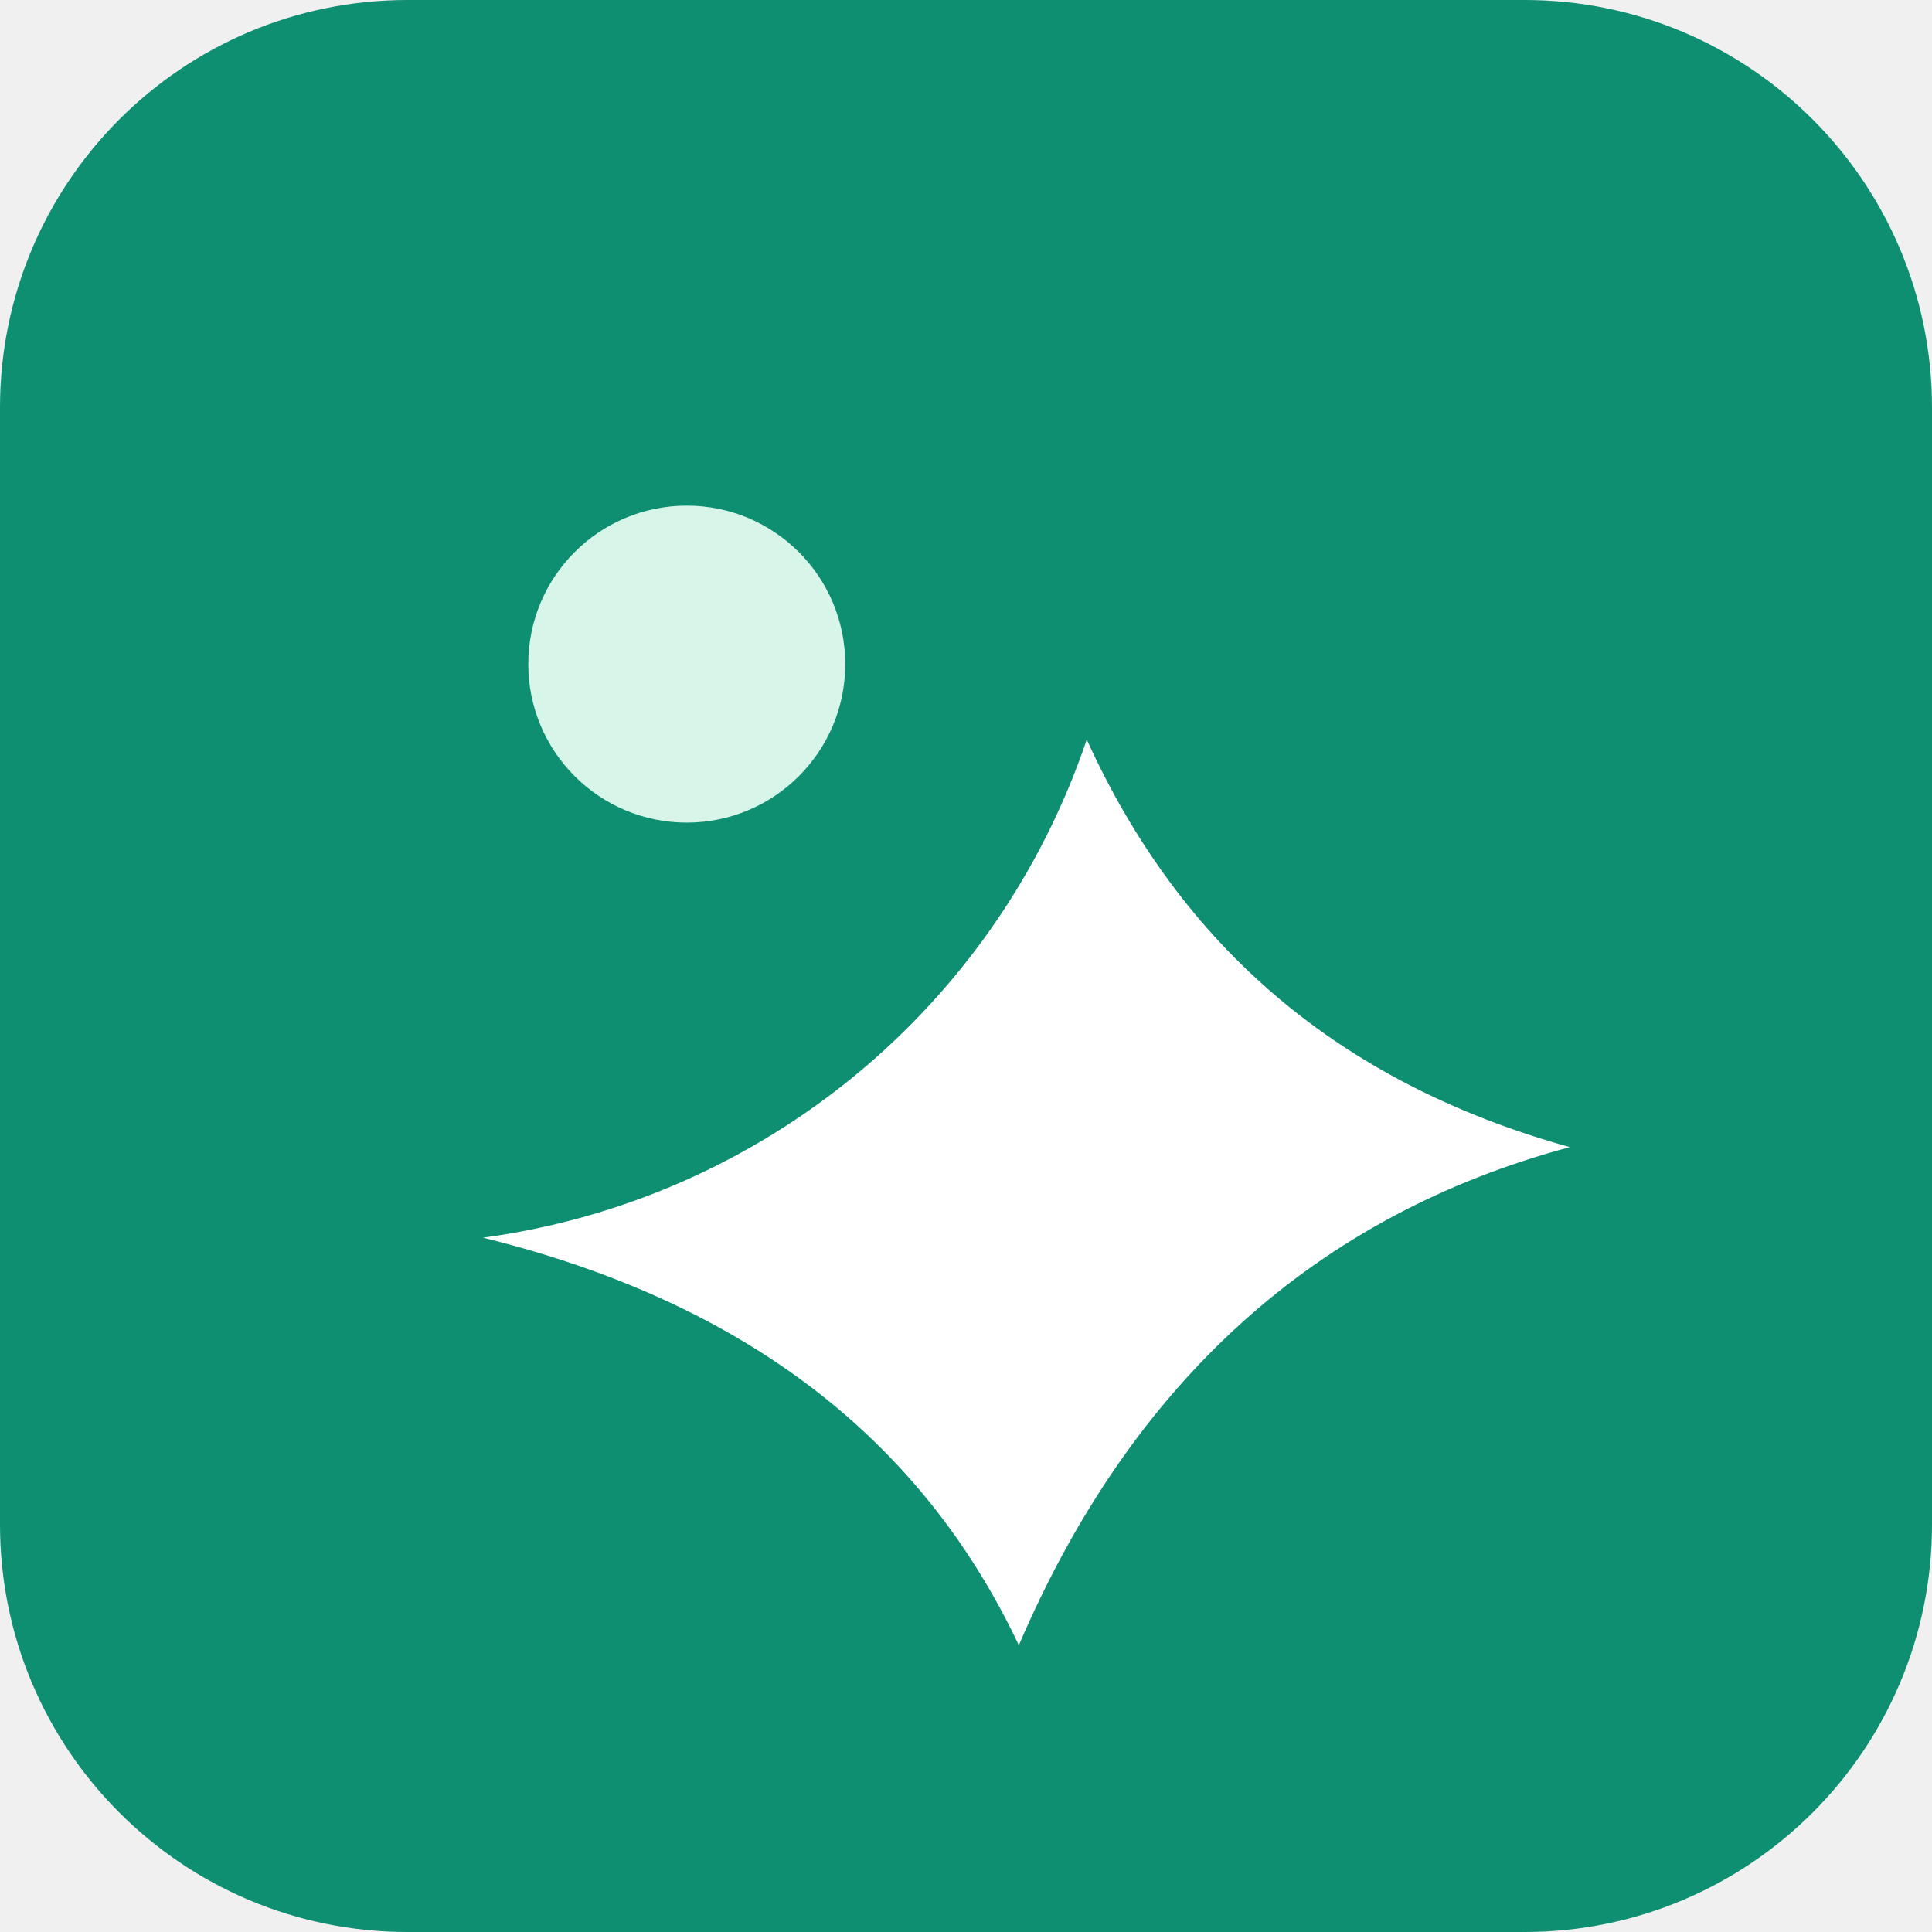
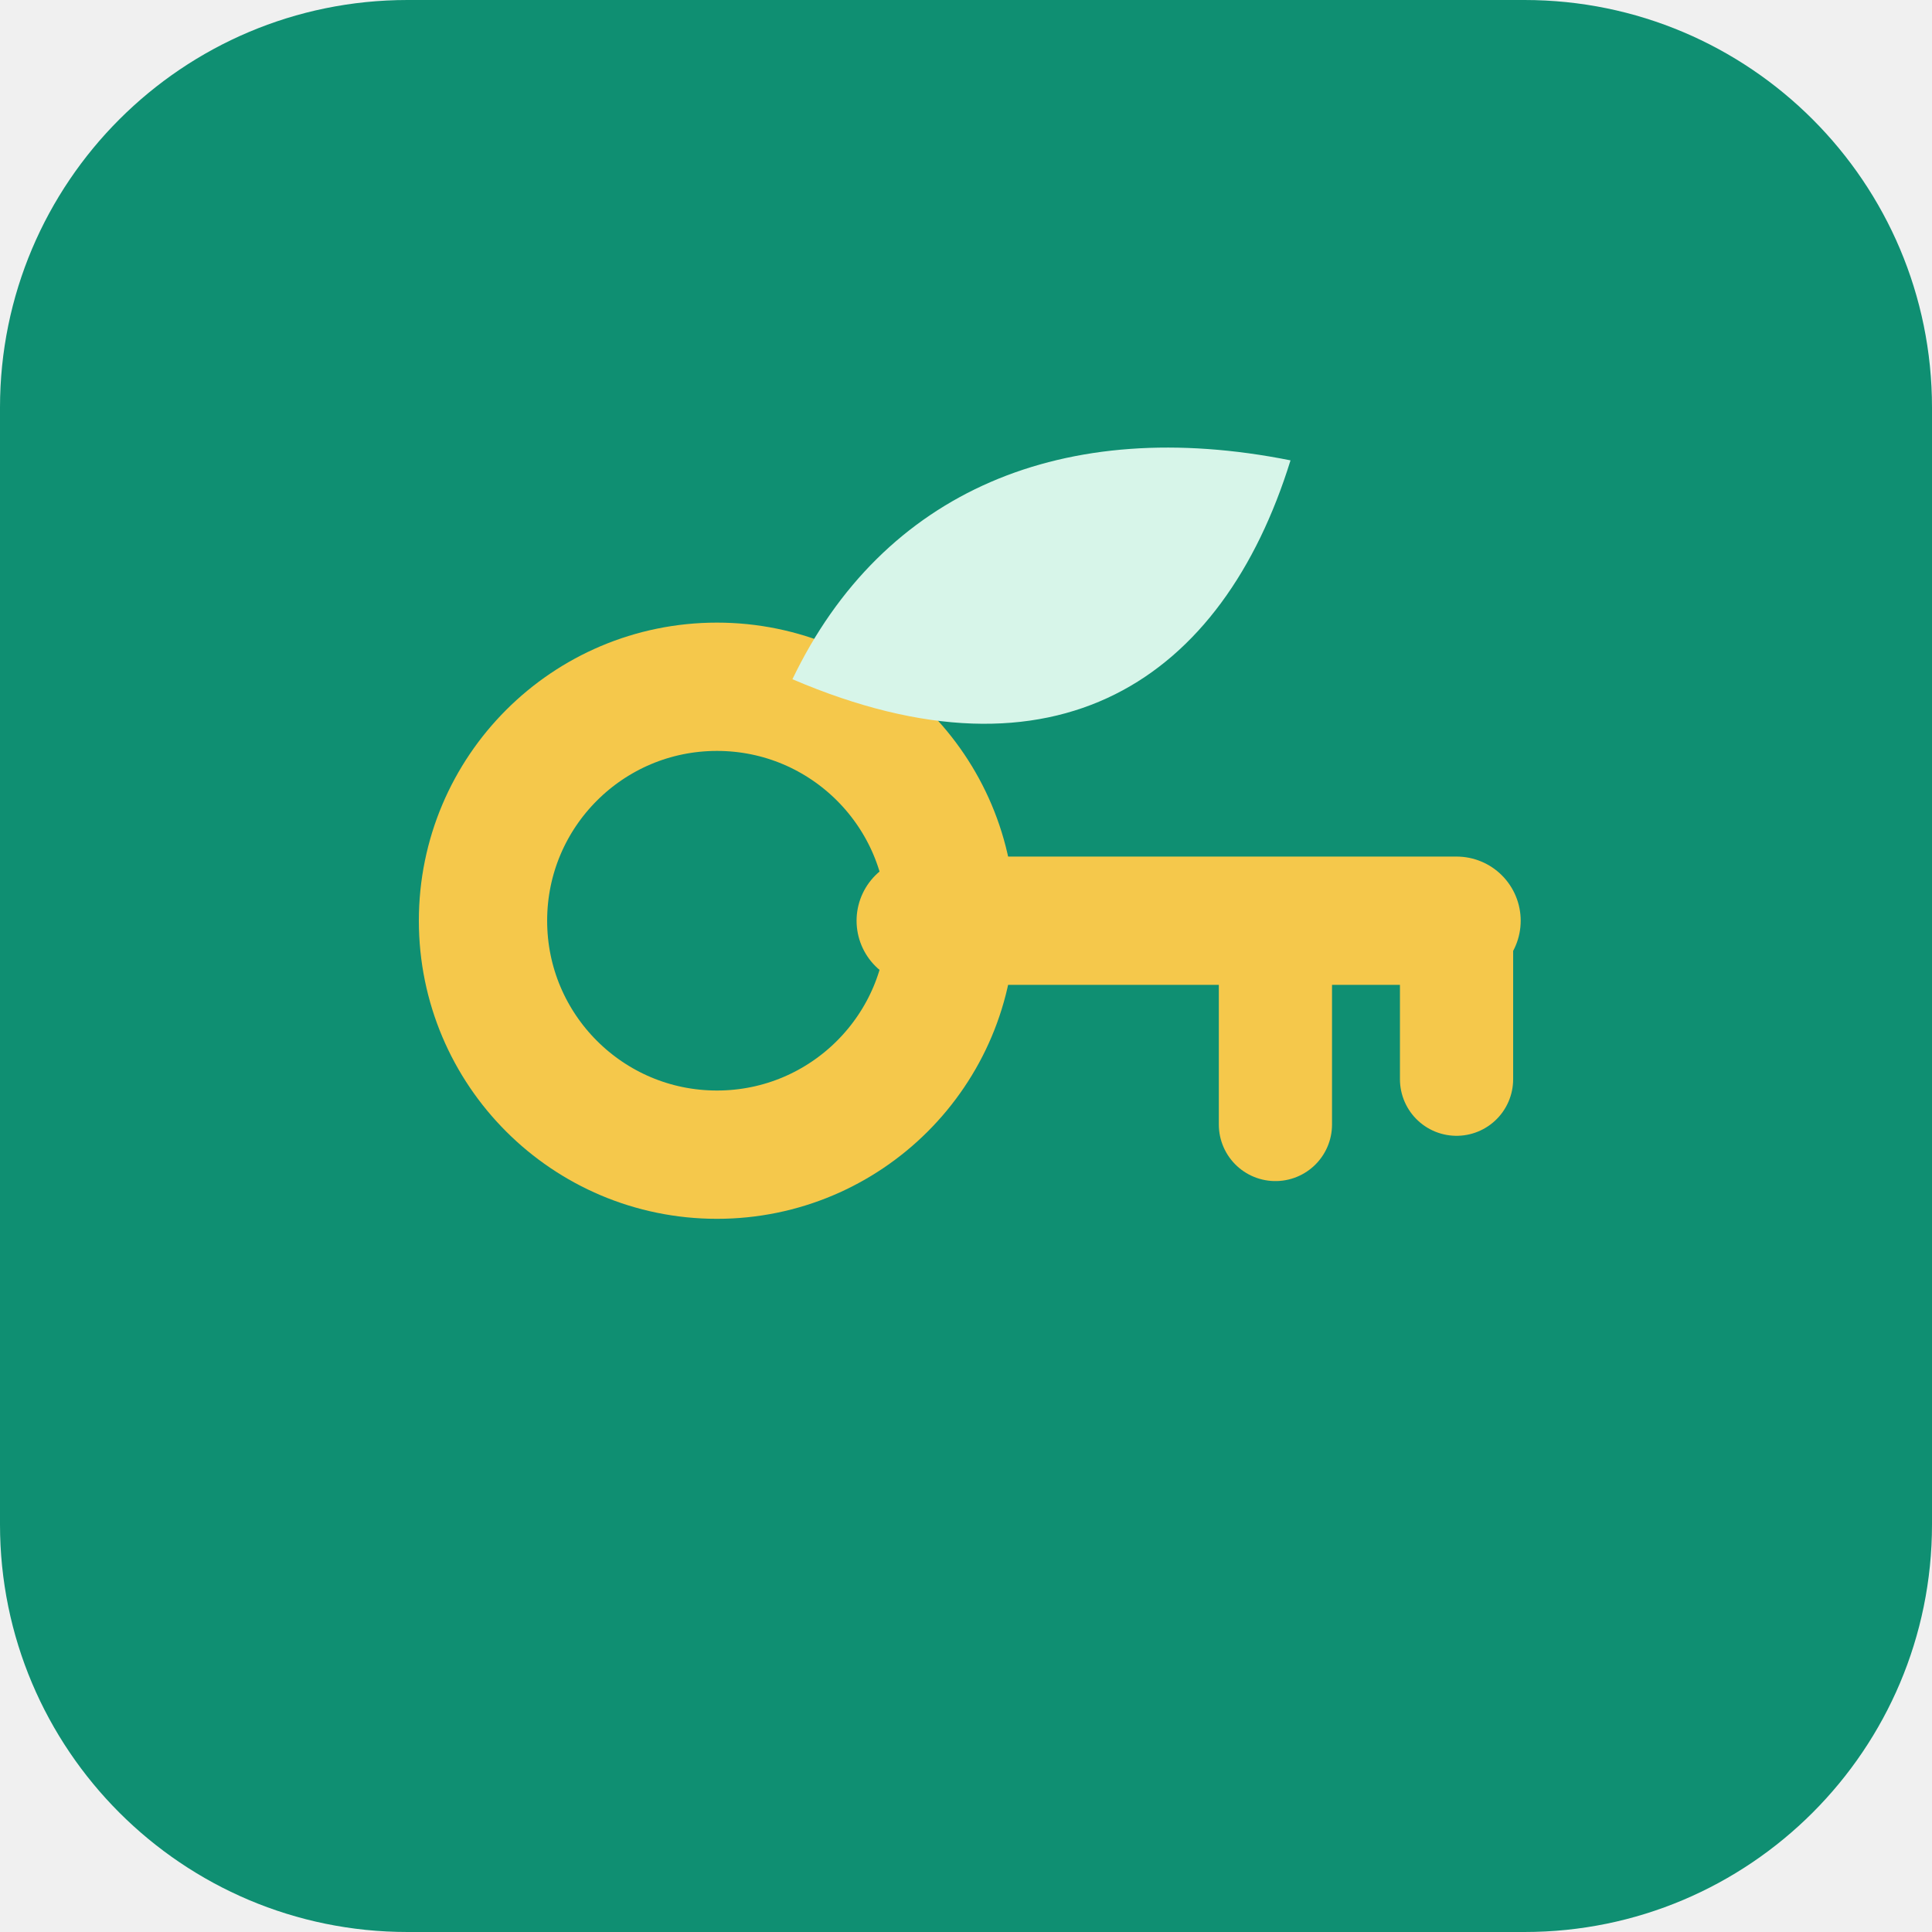
<svg xmlns="http://www.w3.org/2000/svg" viewBox="0 0 512 512">
  <rect width="512" height="512" rx="108" fill="#0f8f72" />
-   <path d="M128 328c74-10 136-61 160-132 25 55 67 91 128 108-67 18-116 62-146 132-26-55-73-91-142-108Z" fill="#fff" />
-   <circle cx="182" cy="176" r="42" fill="#d7f5e9" />
+   <circle cx="190" cy="244" r="62" fill="none" stroke="#f5c84b" stroke-width="34" />
+   <path d="M244 244h142" stroke="#f5c84b" stroke-width="34" stroke-linecap="round" />
+   <path d="M338 244v54M386 244v42" stroke="#f5c84b" stroke-width="30" stroke-linecap="round" />
+   <path d="M210 180c24-50 72-70 132-58-18 58-62 88-132 58Z" fill="#d7f5e9" />
</svg>
